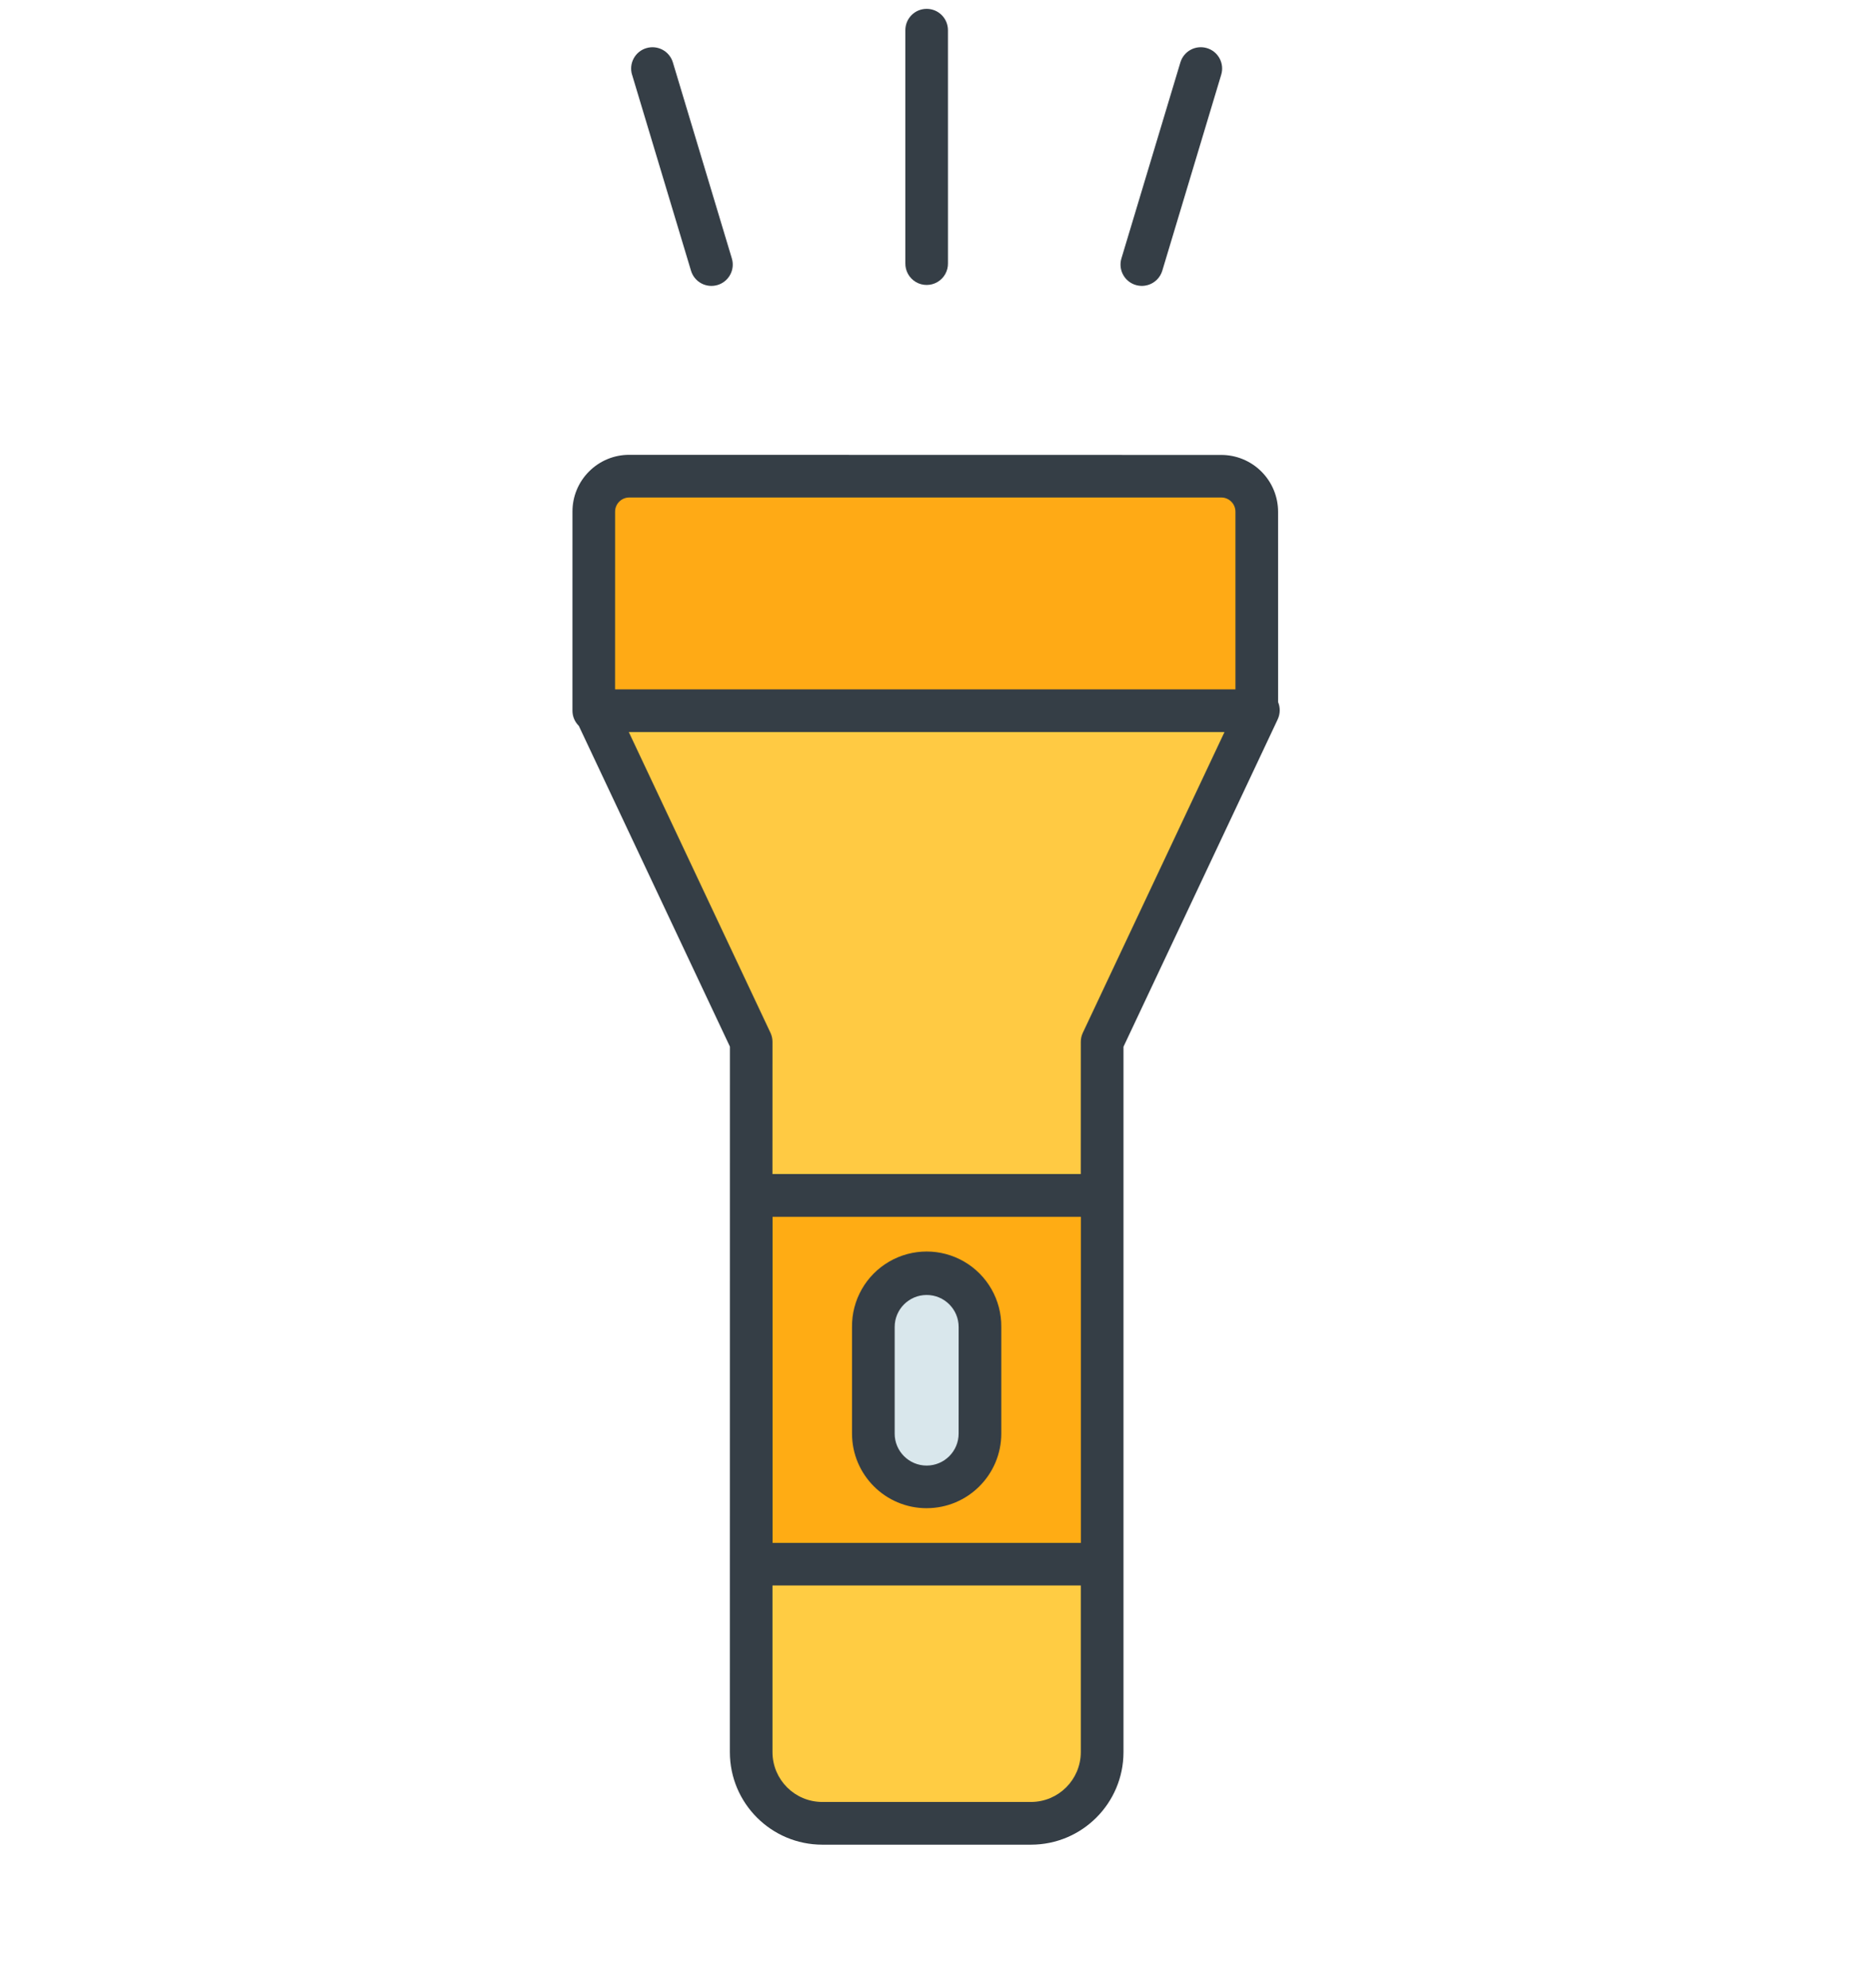
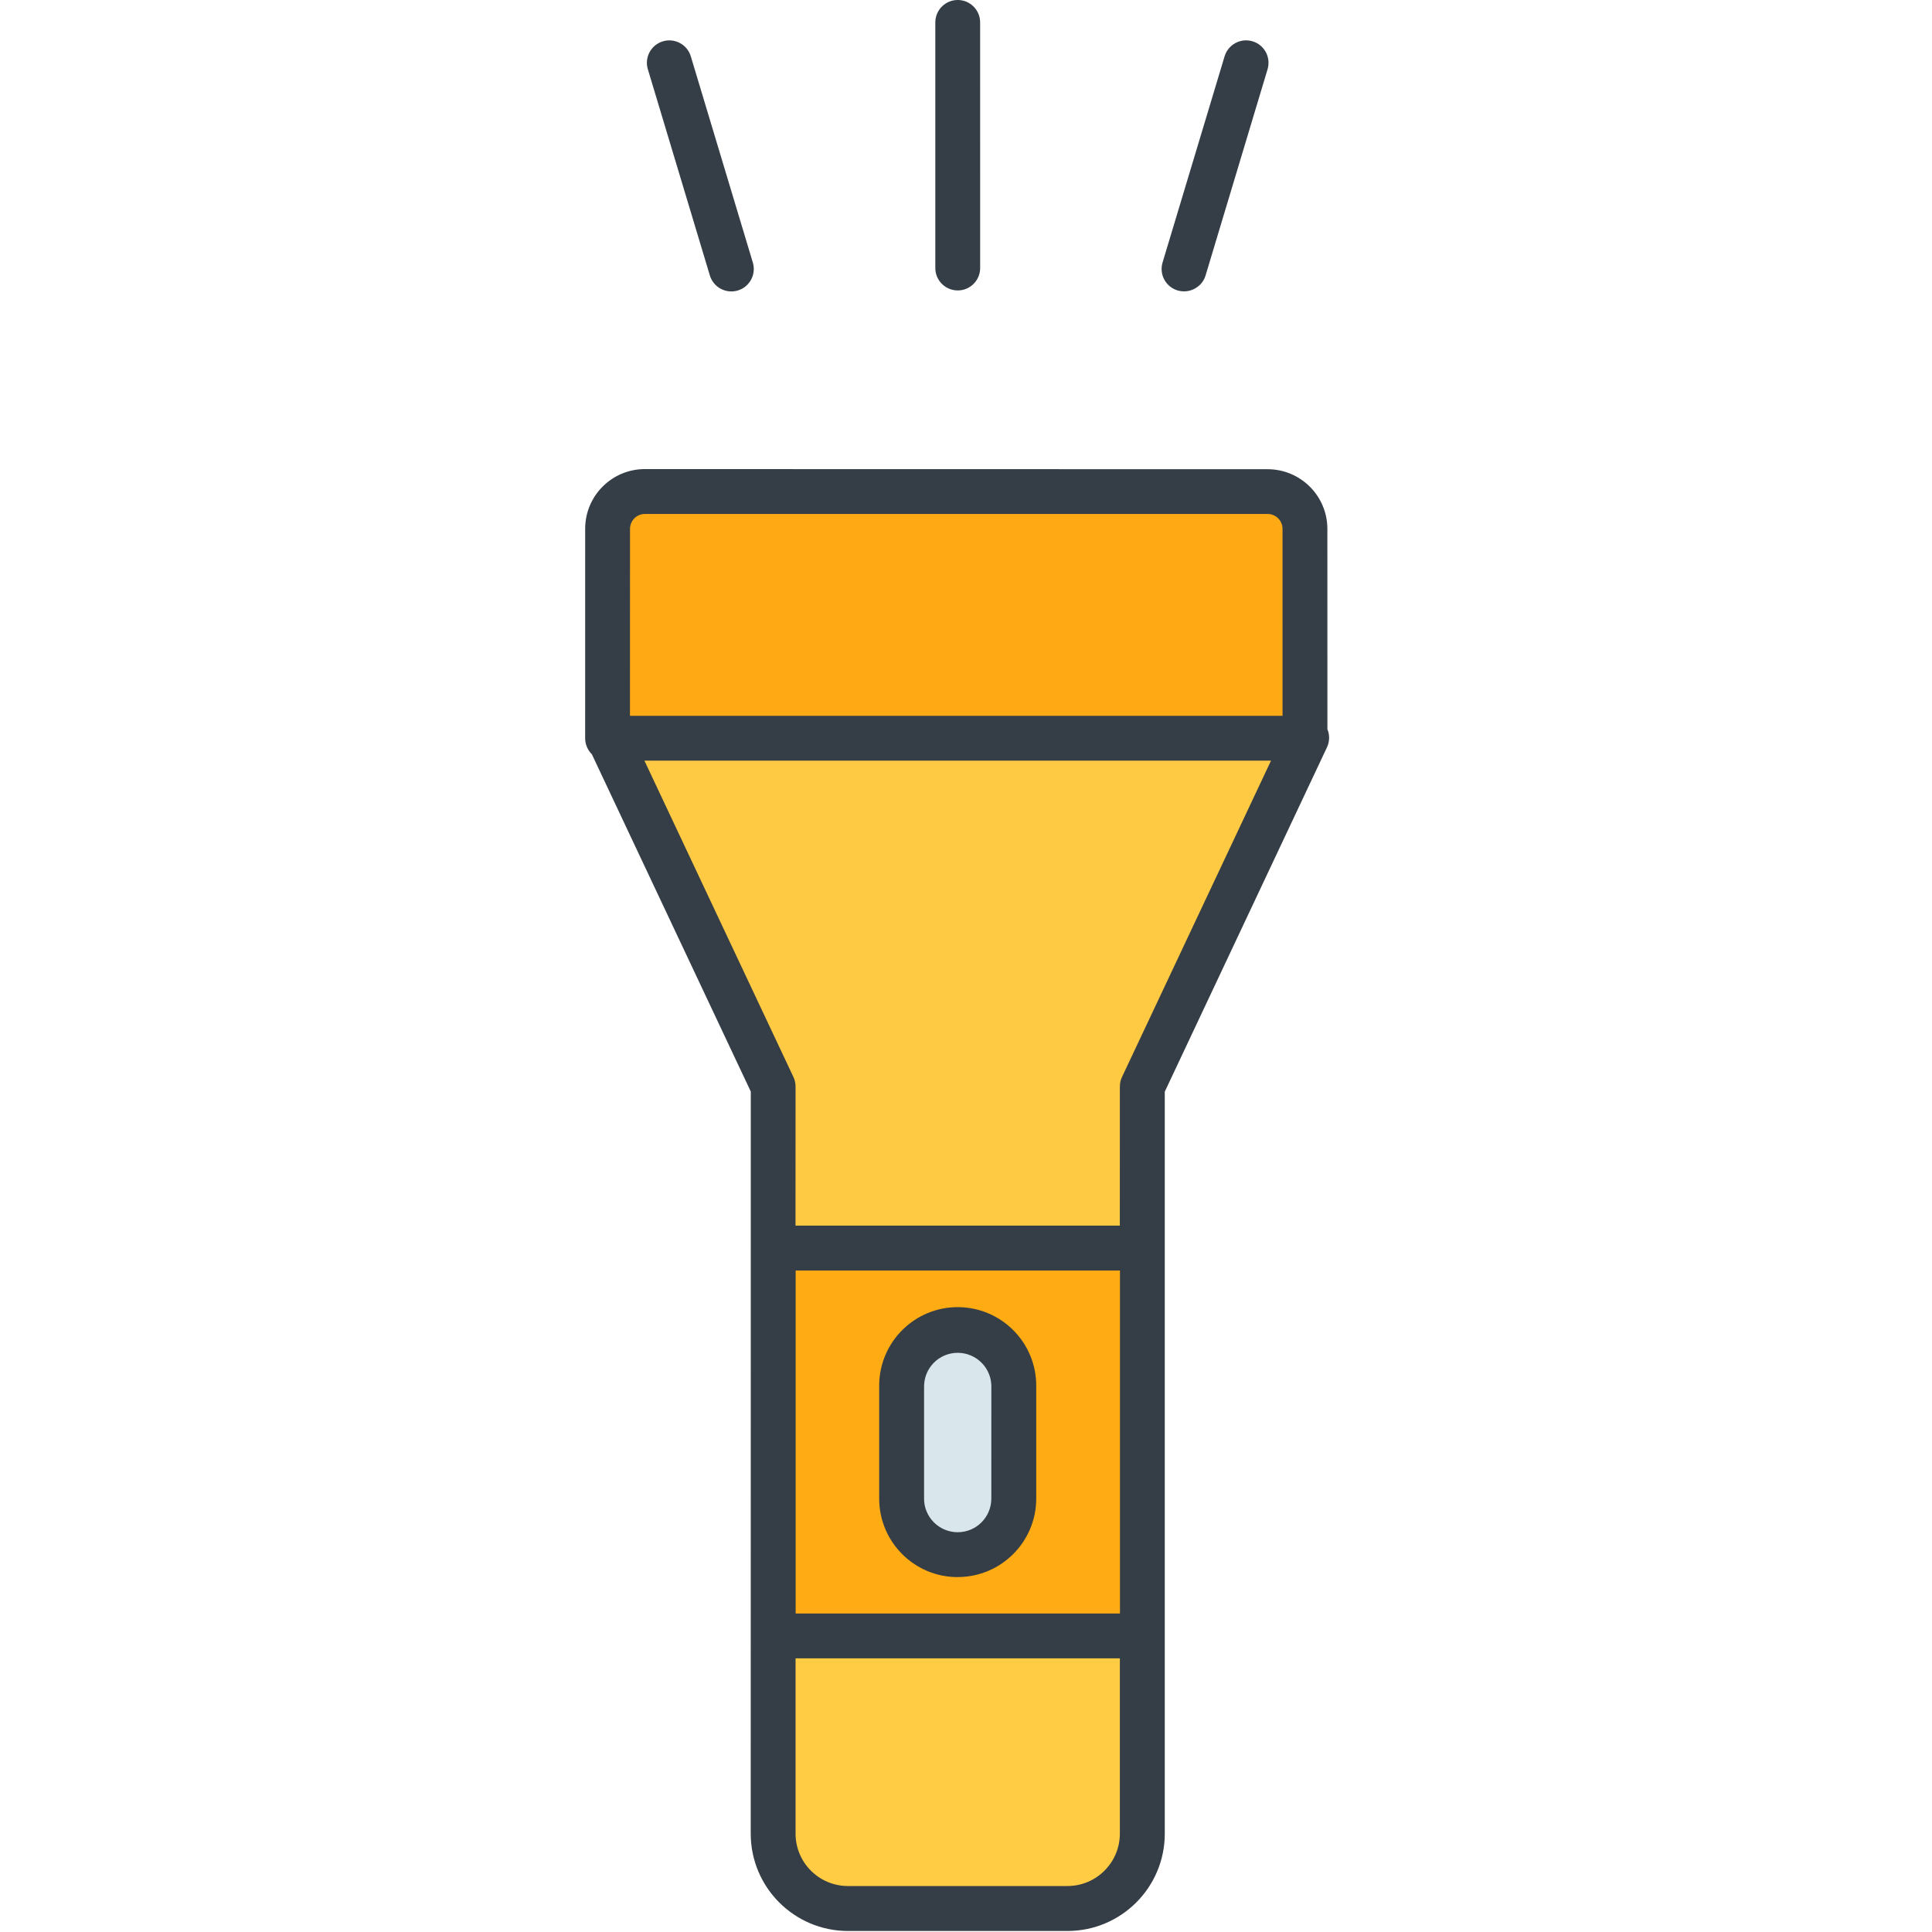
- <svg xmlns="http://www.w3.org/2000/svg" width="68.619" height="73.631" viewBox="0 0 68.619 73.631">
-   <g id="torch_1_" data-name="torch (1)" transform="translate(-56.173 32.46) rotate(-45)">
-     <path id="Path_1045" data-name="Path 1045" d="M222.638,120.046l-.038-.038,5.215-5.214a1.316,1.316,0,0,1,1.862,0L245.186,130.3a1.316,1.316,0,0,1,0,1.862l-5.214,5.215Z" transform="translate(-162.991 -69.064)" fill="#ffaa15" />
-     <path id="Path_1046" data-name="Path 1046" d="M183.446,174.554l.016.043-12.745,4.582L166.7,183.2l-9.2-9.2,4.022-4.022,4.59-12.764Z" transform="translate(-106.465 -106.238)" fill="#ffca43" />
-     <path id="Path_1047" data-name="Path 1047" d="M103,293.875l-9.661,9.661-9.2-9.2L93.8,284.68Zm-6.069-1.152a1.975,1.975,0,0,0-3.372-1.4l-2.793,2.793a1.975,1.975,0,1,0,2.794,2.794l2.793-2.794a1.969,1.969,0,0,0,.578-1.4Z" transform="translate(-42.766 -216.911)" fill="#ffac14" />
-     <path id="Path_1048" data-name="Path 1048" d="M136.2,331.334a1.975,1.975,0,0,1,0,2.793l-2.793,2.793a1.975,1.975,0,1,1-2.794-2.794l2.794-2.793A1.974,1.974,0,0,1,136.2,331.334Z" transform="translate(-82.617 -256.918)" fill="#d9e7ec" />
-     <path id="Path_1049" data-name="Path 1049" d="M55.766,367.235l-4.927,4.927a2.635,2.635,0,0,1-3.726,0l-5.469-5.469a2.635,2.635,0,0,1,0-3.726l4.927-4.927Z" transform="translate(-5.197 -280.61)" fill="#ffcc43" />
-     <g id="Group_1563" data-name="Group 1563" transform="translate(34.887 34.869)">
-       <path id="Path_1050" data-name="Path 1050" d="M35.888,150.5l5.469,5.469a3.43,3.43,0,0,0,4.843,0l18.485-18.485,12.588-4.526.042-.016a.788.788,0,0,0,.451-.437l4.985-4.986a2.106,2.106,0,0,0,0-2.98L67.245,109.027a2.093,2.093,0,0,0-1.49-.618h0a2.09,2.09,0,0,0-1.488.618l-5.215,5.214a.79.79,0,0,0-.231.559v.006l-4.445,12.363L35.888,145.654A3.43,3.43,0,0,0,35.888,150.5Zm15.147-17.755,8.078,8.078-8.544,8.544-8.078-8.078Zm14.348-22.6a.525.525,0,0,1,.744,0l15.509,15.509a.525.525,0,0,1,0,.745l-4.655,4.656L60.726,114.8ZM55.616,128.16a.79.79,0,0,0,.185-.291l4.168-11.592,15.608,15.608-11.592,4.168a.79.79,0,0,0-.291.185L60.23,139.7l-8.078-8.078Zm-18.61,18.61,4.368-4.368,8.078,8.078-4.368,4.368a1.848,1.848,0,0,1-2.609,0l-5.469-5.469a1.847,1.847,0,0,1,0-2.609Z" transform="translate(-34.887 -98.724)" fill="#353e46" />
-       <path id="Path_1051" data-name="Path 1051" d="M379.315,82.013a.79.79,0,0,0-1.117,0l-6.106,6.106a.79.79,0,1,0,1.117,1.117l6.105-6.106A.79.79,0,0,0,379.315,82.013Z" transform="translate(-327.481 -75.603)" fill="#353e46" />
-       <path id="Path_1052" data-name="Path 1052" d="M415.189,149.131a.788.788,0,0,0,.374-.094l6.681-3.592a.79.79,0,1,0-.748-1.392l-6.681,3.591a.79.79,0,0,0,.375,1.486Z" transform="translate(-364.417 -129.592)" fill="#353e46" />
-       <path id="Path_1053" data-name="Path 1053" d="M332.454,35.285l-3.592,6.681a.79.79,0,1,0,1.392.748l3.591-6.681a.79.79,0,1,0-1.392-.748Z" transform="translate(-290.064 -34.869)" fill="#353e46" />
-       <path id="Path_1054" data-name="Path 1054" d="M124.844,332.271a2.768,2.768,0,0,0,3.911,0l2.793-2.793a2.766,2.766,0,1,0-3.912-3.911l-2.793,2.793a2.766,2.766,0,0,0,0,3.911Zm1.117-2.793,2.793-2.793a1.185,1.185,0,1,1,1.676,1.676l-2.794,2.793a1.185,1.185,0,1,1-1.676-1.676Z" transform="translate(-112.293 -286.578)" fill="#353e46" />
+ <svg xmlns="http://www.w3.org/2000/svg" version="1.2" baseProfile="tiny" id="Layer_1" x="0px" y="0px" viewBox="0 0 57.03 57.03" xml:space="preserve">
+   <g id="torch_1_" transform="translate(-56.173 32.46) rotate(-45)">
+     <path id="Path_1045" fill="#FFAA15" d="M59.977,44.889l-0.032-0.032l4.37-4.369   c0.43-0.431,1.129-0.431,1.56-0.001c0,0,0.001,0,0.001,0.001   L78.871,53.481c0.431,0.43,0.431,1.129,0.001,1.56   c-0,0-0.001,0-0.001,0.001l-4.369,4.37L59.977,44.889z" />
+     <path id="Path_1046" fill="#FFCA43" d="M74.502,59.414l0.013,0.036l-10.68,3.839l-3.366,3.369   l-7.709-7.709l3.37-3.37l3.846-10.696L74.502,59.414z" />
+     <path id="Path_1047" fill="#FFAC14" d="M60.469,66.661l-8.095,8.095l-7.709-7.709l8.095-8.091   L60.469,66.661z M55.383,65.695c0.002-0.914-0.738-1.656-1.652-1.658   c-0.44-0.001-0.863,0.174-1.174,0.485l-2.34,2.34   c-0.647,0.647-0.647,1.695-0,2.341c0.647,0.647,1.695,0.647,2.341,0l0,0   l2.34-2.341c0.311-0.311,0.486-0.733,0.484-1.173V65.695z" />
+     <path id="Path_1048" fill="#D9E7EC" d="M54.896,64.526c0.646,0.646,0.646,1.694,0,2.34   l-2.34,2.34c-0.647,0.647-1.695,0.647-2.341,0c-0.647-0.647-0.647-1.695,0-2.341   l2.341-2.34c0.646-0.646,1.693-0.646,2.339-0   C54.895,64.525,54.895,64.525,54.896,64.526z" />
+     <path id="Path_1049" fill="#FFCC43" d="M52.37,74.756l-4.129,4.129   c-0.862,0.862-2.26,0.862-3.122,0l-4.583-4.583c-0.862-0.862-0.862-2.26,0-3.122   l4.129-4.129L52.37,74.756z" />
+     <g id="Group_1563" transform="translate(34.887 34.869)">
+       <path id="Path_1050" fill="#353E46" d="M5.181,39.904l4.583,4.583    c1.122,1.118,2.937,1.118,4.058,0l15.49-15.49l10.548-3.793l0.035-0.013    c0.171-0.064,0.308-0.197,0.378-0.366l4.177-4.178    c0.69-0.689,0.69-1.806,0.001-2.496c-0-0-0.001-0.001-0.001-0.001    L31.457,5.152c-0.33-0.333-0.78-0.519-1.249-0.518l0,0    c-0.468-0.001-0.917,0.186-1.247,0.518L24.591,9.521    c-0.124,0.124-0.194,0.293-0.194,0.468v0.005L20.673,20.354L5.181,35.843    C4.061,36.965,4.061,38.782,5.181,39.904z M17.874,25.026l6.769,6.769    l-7.159,7.159l-6.769-6.769L17.874,25.026z M29.897,6.088    c0.171-0.172,0.45-0.173,0.622-0.001c0,0,0.001,0.001,0.001,0.001    l12.996,12.996c0.172,0.171,0.173,0.45,0.002,0.622    c-0.001,0.001-0.001,0.001-0.002,0.002l-3.901,3.902L25.994,9.989L29.897,6.088z     M21.712,21.184c0.069-0.069,0.122-0.152,0.155-0.244l3.493-9.714l13.079,13.079    l-9.714,3.493c-0.092,0.033-0.175,0.086-0.244,0.155l-2.903,2.901l-6.769-6.769    L21.712,21.184z M6.118,36.778l3.66-3.66l6.769,6.769l-3.66,3.66    c-0.604,0.602-1.582,0.602-2.186,0l-4.583-4.583c-0.603-0.604-0.603-1.582,0-2.186    L6.118,36.778z" />
+       <path id="Path_1051" fill="#353E46" d="M47.777,1.889c-0.259-0.258-0.677-0.258-0.936,0    l-5.117,5.117c-0.264,0.253-0.272,0.672-0.019,0.936    c0.253,0.264,0.672,0.272,0.936,0.019c0.006-0.006,0.013-0.012,0.019-0.019    l5.116-5.117C48.035,2.567,48.035,2.148,47.777,1.889z" />
+       <path id="Path_1052" fill="#353E46" d="M46.887,12.891c0.109,0,0.217-0.027,0.313-0.079    l5.598-3.01c0.322-0.173,0.443-0.575,0.27-0.897    c-0.173-0.322-0.574-0.443-0.897-0.27l-5.598,3.009    c-0.322,0.173-0.443,0.574-0.27,0.896c0.116,0.215,0.34,0.349,0.584,0.349    L46.887,12.891z" />
+       <path id="Path_1053" fill="#353E46" d="M39.863-3.133l-3.01,5.598    c-0.173,0.322-0.052,0.724,0.27,0.897c0.322,0.173,0.724,0.052,0.897-0.27    l3.009-5.598c0.173-0.322,0.052-0.724-0.27-0.897    c-0.322-0.173-0.724-0.052-0.897,0.27H39.863z" />
+       <path id="Path_1054" fill="#353E46" d="M14.859,34.807c0.905,0.904,2.372,0.904,3.277,0    l2.34-2.34c0.914-0.896,0.929-2.363,0.033-3.278    c-0.896-0.914-2.363-0.929-3.278-0.033c-0.011,0.011-0.023,0.022-0.034,0.034    l-2.34,2.34c-0.905,0.905-0.905,2.372,0,3.277H14.859z M15.795,32.466    l2.34-2.34c0.388-0.388,1.017-0.388,1.404,0c0.388,0.388,0.388,1.017,0,1.404    l-2.341,2.34c-0.388,0.388-1.017,0.388-1.404,0    c-0.388-0.388-0.388-1.017,0-1.404H15.795z" />
    </g>
  </g>
</svg>
